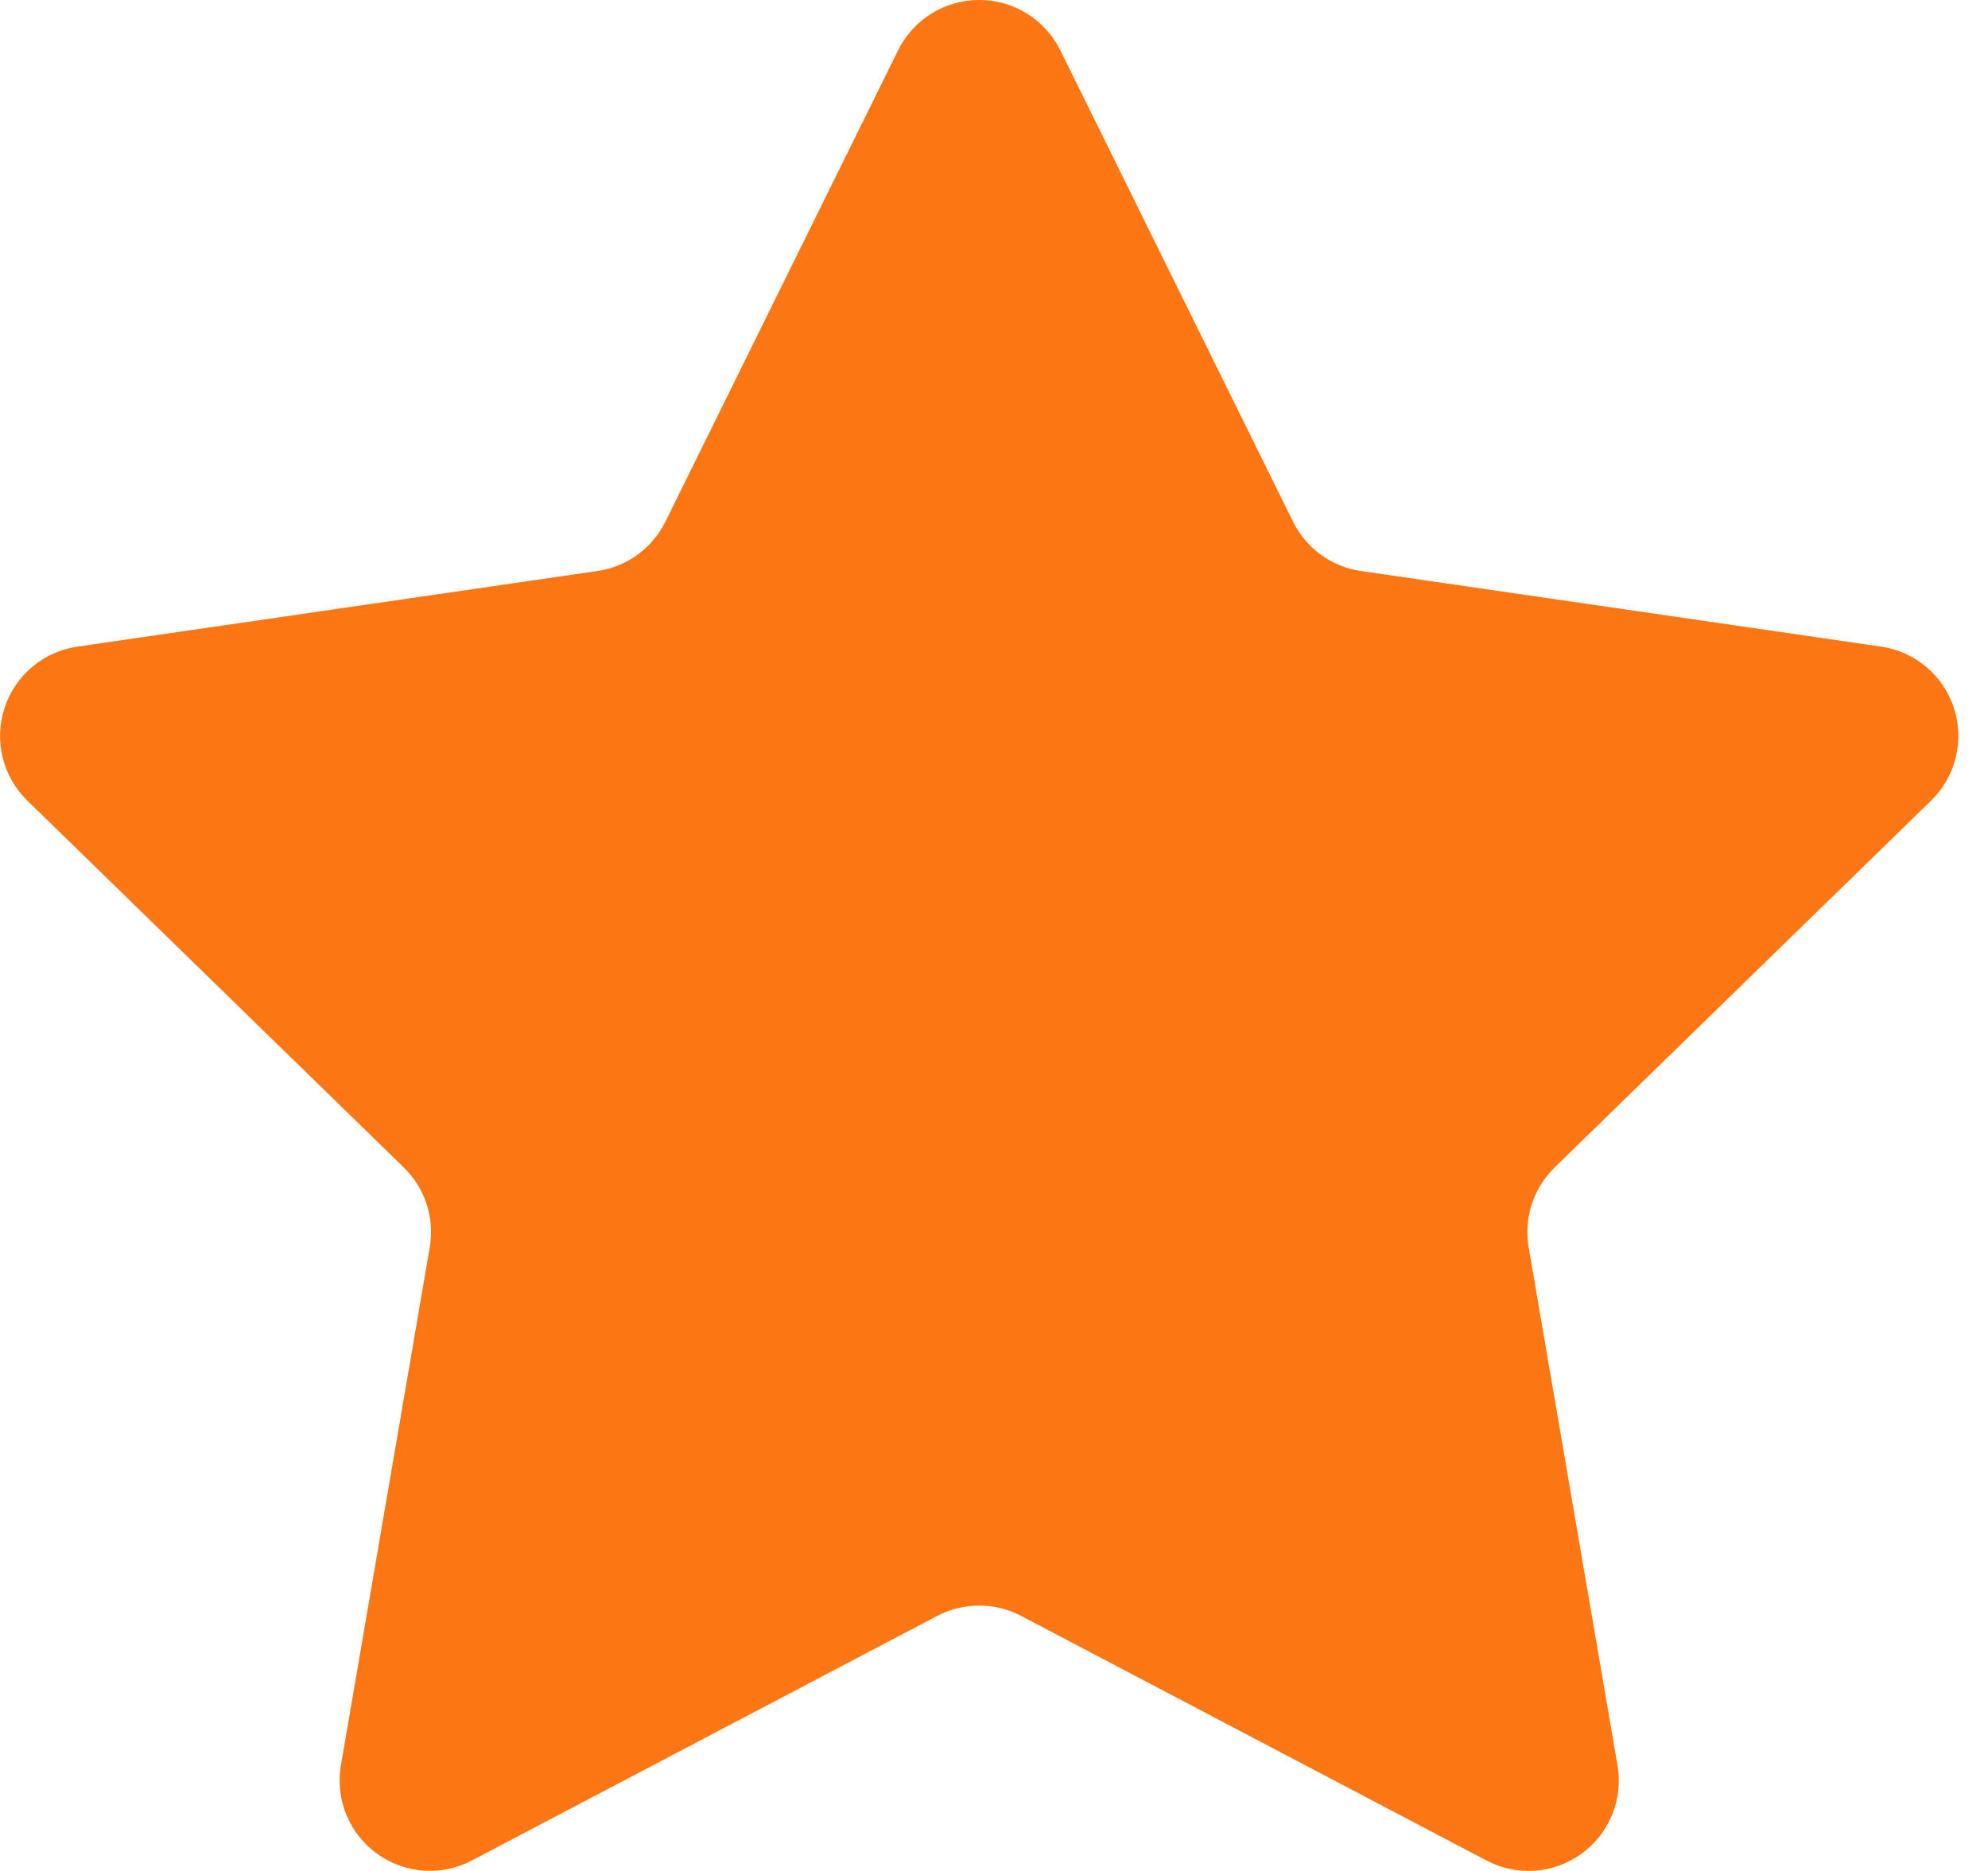
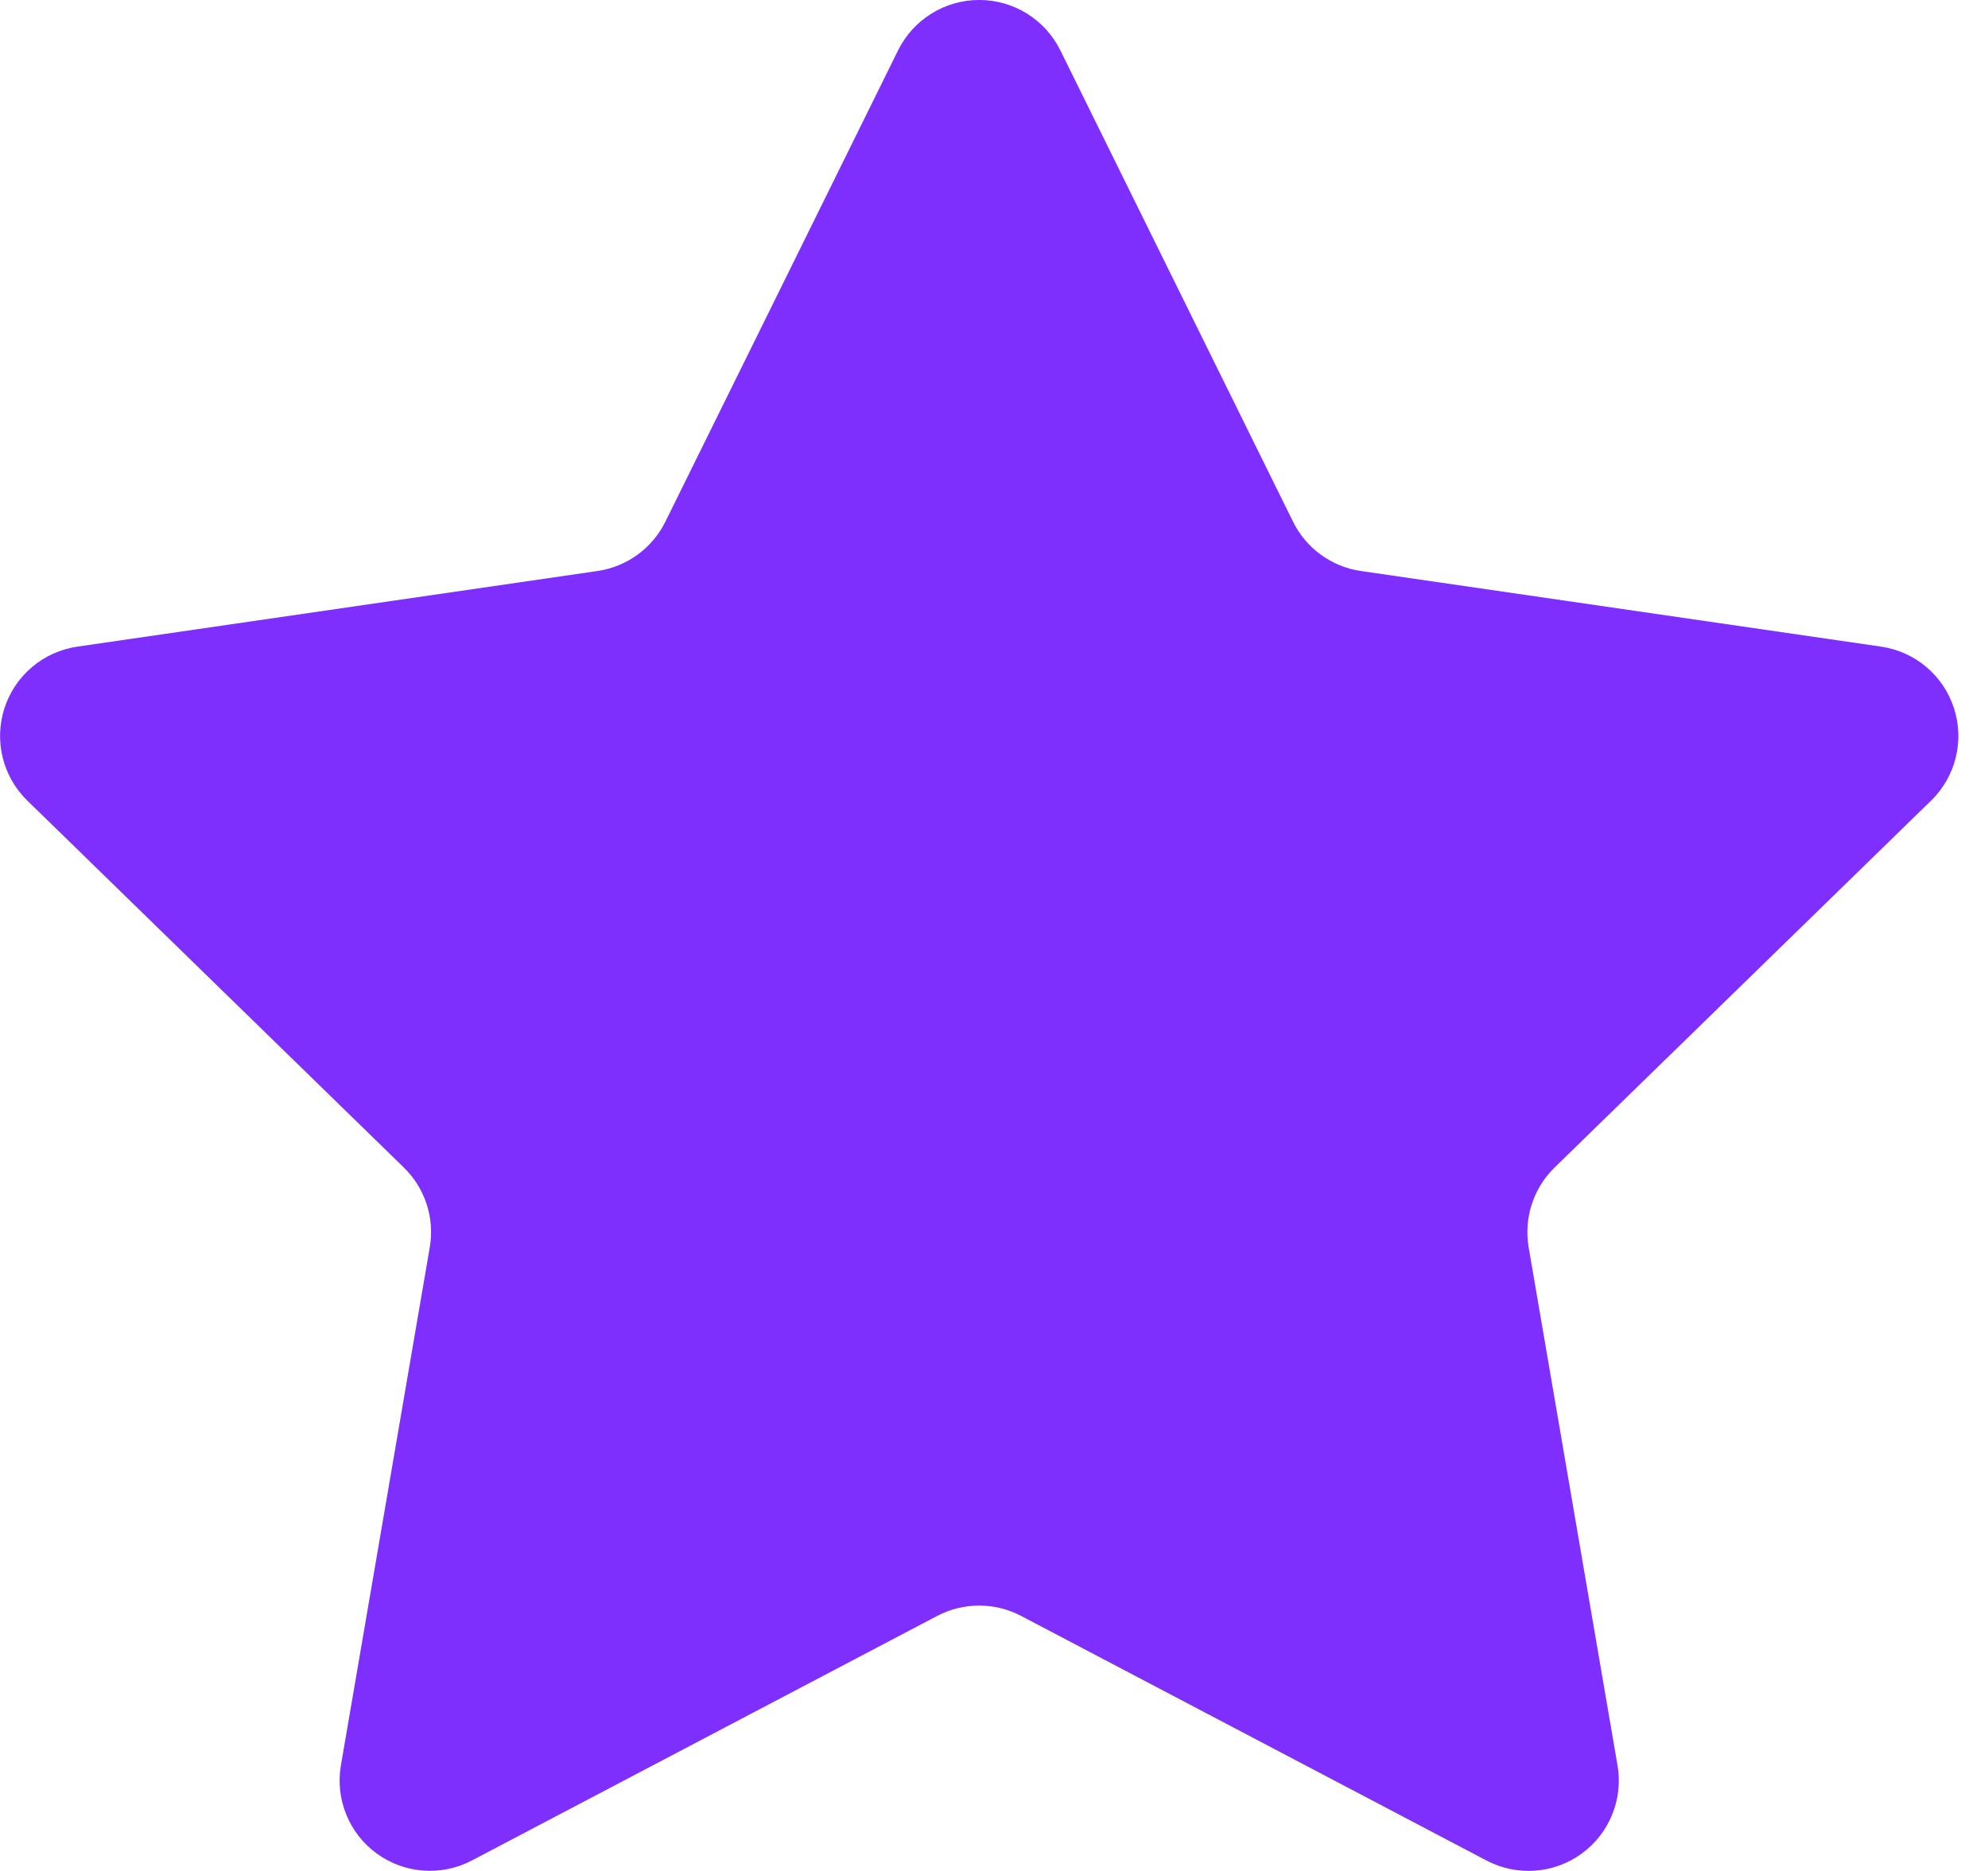
<svg xmlns="http://www.w3.org/2000/svg" width="17" height="16">
-   <path d="m9.067.43 1.99 4.031c.112.228.33.386.58.422l4.45.647a.772.772 0 0 1 .427 1.316l-3.22 3.138a.773.773 0 0 0-.222.683l.76 4.431a.772.772 0 0 1-1.12.813l-3.98-2.092a.773.773 0 0 0-.718 0l-3.98 2.092a.772.772 0 0 1-1.119-.813l.76-4.431a.77.77 0 0 0-.222-.683L.233 6.846A.772.772 0 0 1 .661 5.53l4.449-.647a.772.772 0 0 0 .58-.422L7.68.43a.774.774 0 0 1 1.387 0Z" fill="#FC7614" />
+   <path d="m9.067.43 1.99 4.031c.112.228.33.386.58.422l4.45.647a.772.772 0 0 1 .427 1.316l-3.22 3.138a.773.773 0 0 0-.222.683l.76 4.431a.772.772 0 0 1-1.12.813l-3.98-2.092a.773.773 0 0 0-.718 0l-3.98 2.092a.772.772 0 0 1-1.119-.813l.76-4.431a.77.77 0 0 0-.222-.683L.233 6.846A.772.772 0 0 1 .661 5.53l4.449-.647a.772.772 0 0 0 .58-.422L7.68.43a.774.774 0 0 1 1.387 0Z" fill="#7e2ffd" />
</svg>
